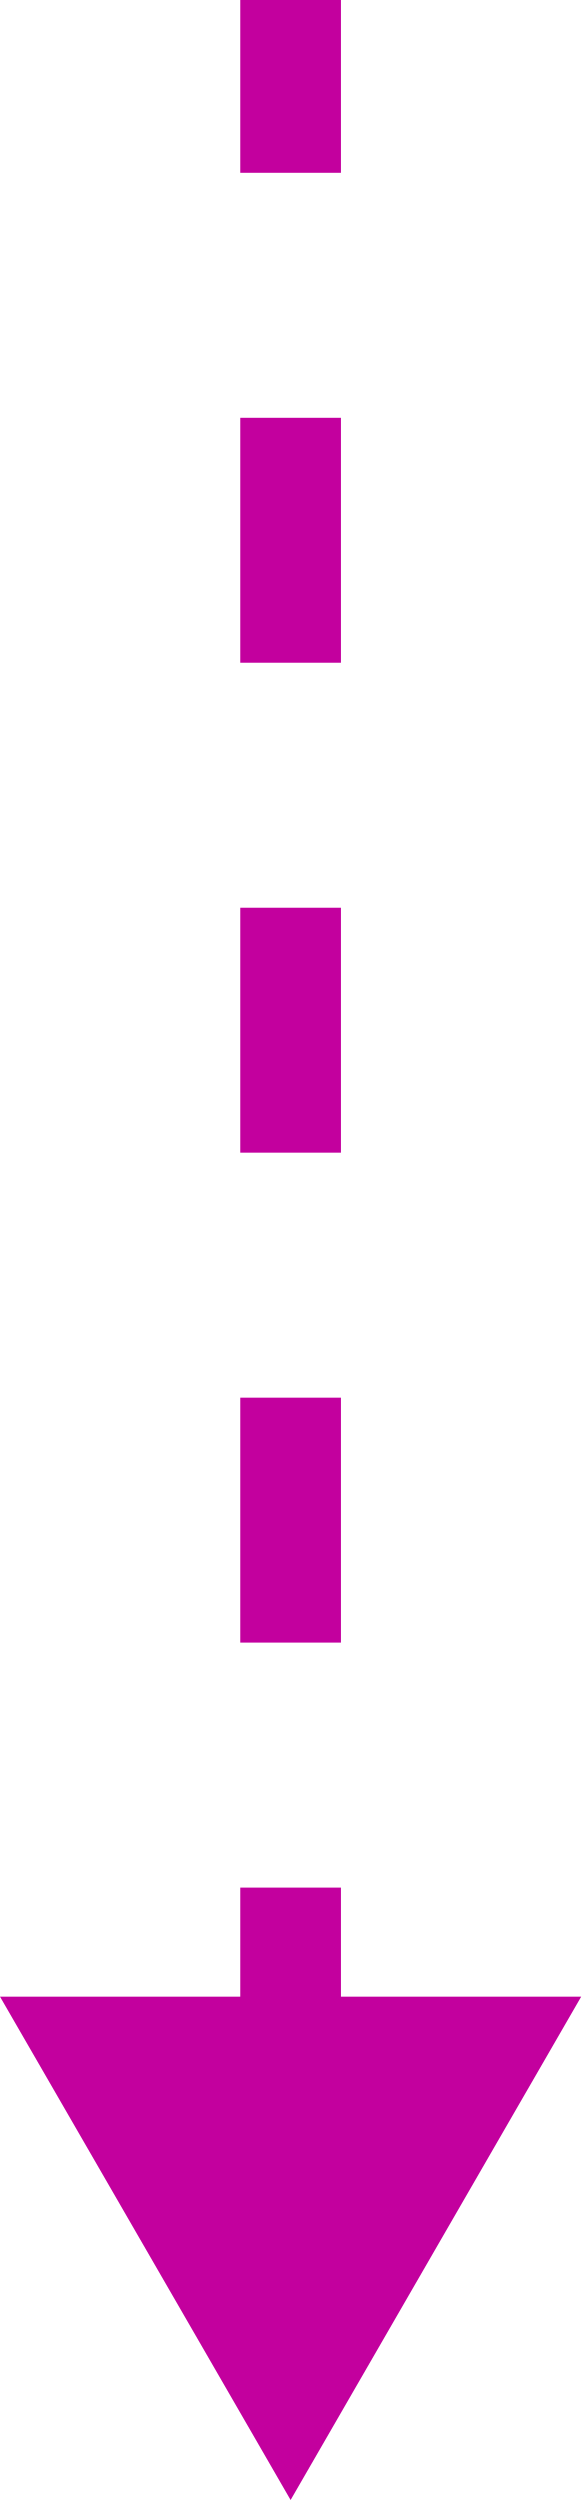
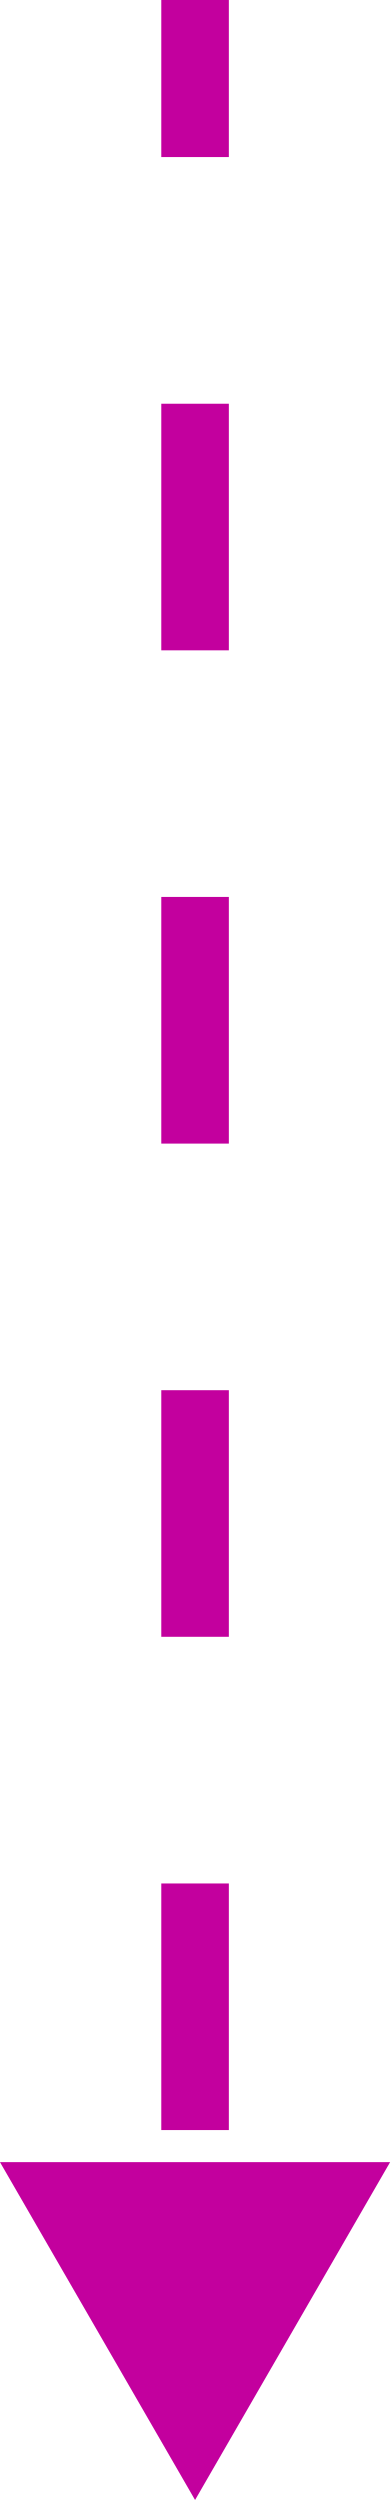
- <svg xmlns="http://www.w3.org/2000/svg" preserveAspectRatio="none" overflow="visible" style="display: block;" width="17.32" height="74.5" viewBox="0 0 17.32 74.5" fill="none">
-   <path id="Vector 10" d="M10.16 1.5V0H7.16V1.5H8.66H10.16ZM8.66 74.5L17.32 59.5H0L8.66 74.5ZM8.66 1.5H7.16V5.15H8.66H10.16V1.5H8.66ZM8.66 12.45H7.16V19.75H8.66H10.16V12.45H8.66ZM8.66 27.05H7.16V34.35H8.66H10.16V27.05H8.66ZM8.66 41.65H7.16V48.95H8.66H10.16V41.65H8.66ZM8.66 56.25H7.16V63.55H8.66H10.16V56.25H8.66Z" fill="#C3009E" />
+ <svg xmlns="http://www.w3.org/2000/svg" preserveAspectRatio="none" overflow="visible" style="display: block;" width="11.547" height="74" viewBox="0 0 11.547 74" fill="none">
+   <path id="Vector 10" d="M6.774 1V0H4.774V1H5.774H6.774ZM5.774 74L11.547 64H0L5.774 74ZM5.774 1H4.774V4.65H5.774H6.774V1H5.774ZM5.774 11.95H4.774V19.25H5.774H6.774V11.95H5.774ZM5.774 26.55H4.774V33.85H5.774H6.774V26.55H5.774ZM5.774 41.15H4.774V48.45H5.774H6.774V41.15H5.774ZM5.774 55.75H4.774V63.05H5.774H6.774V55.75H5.774Z" fill="#C3009E" />
</svg>
